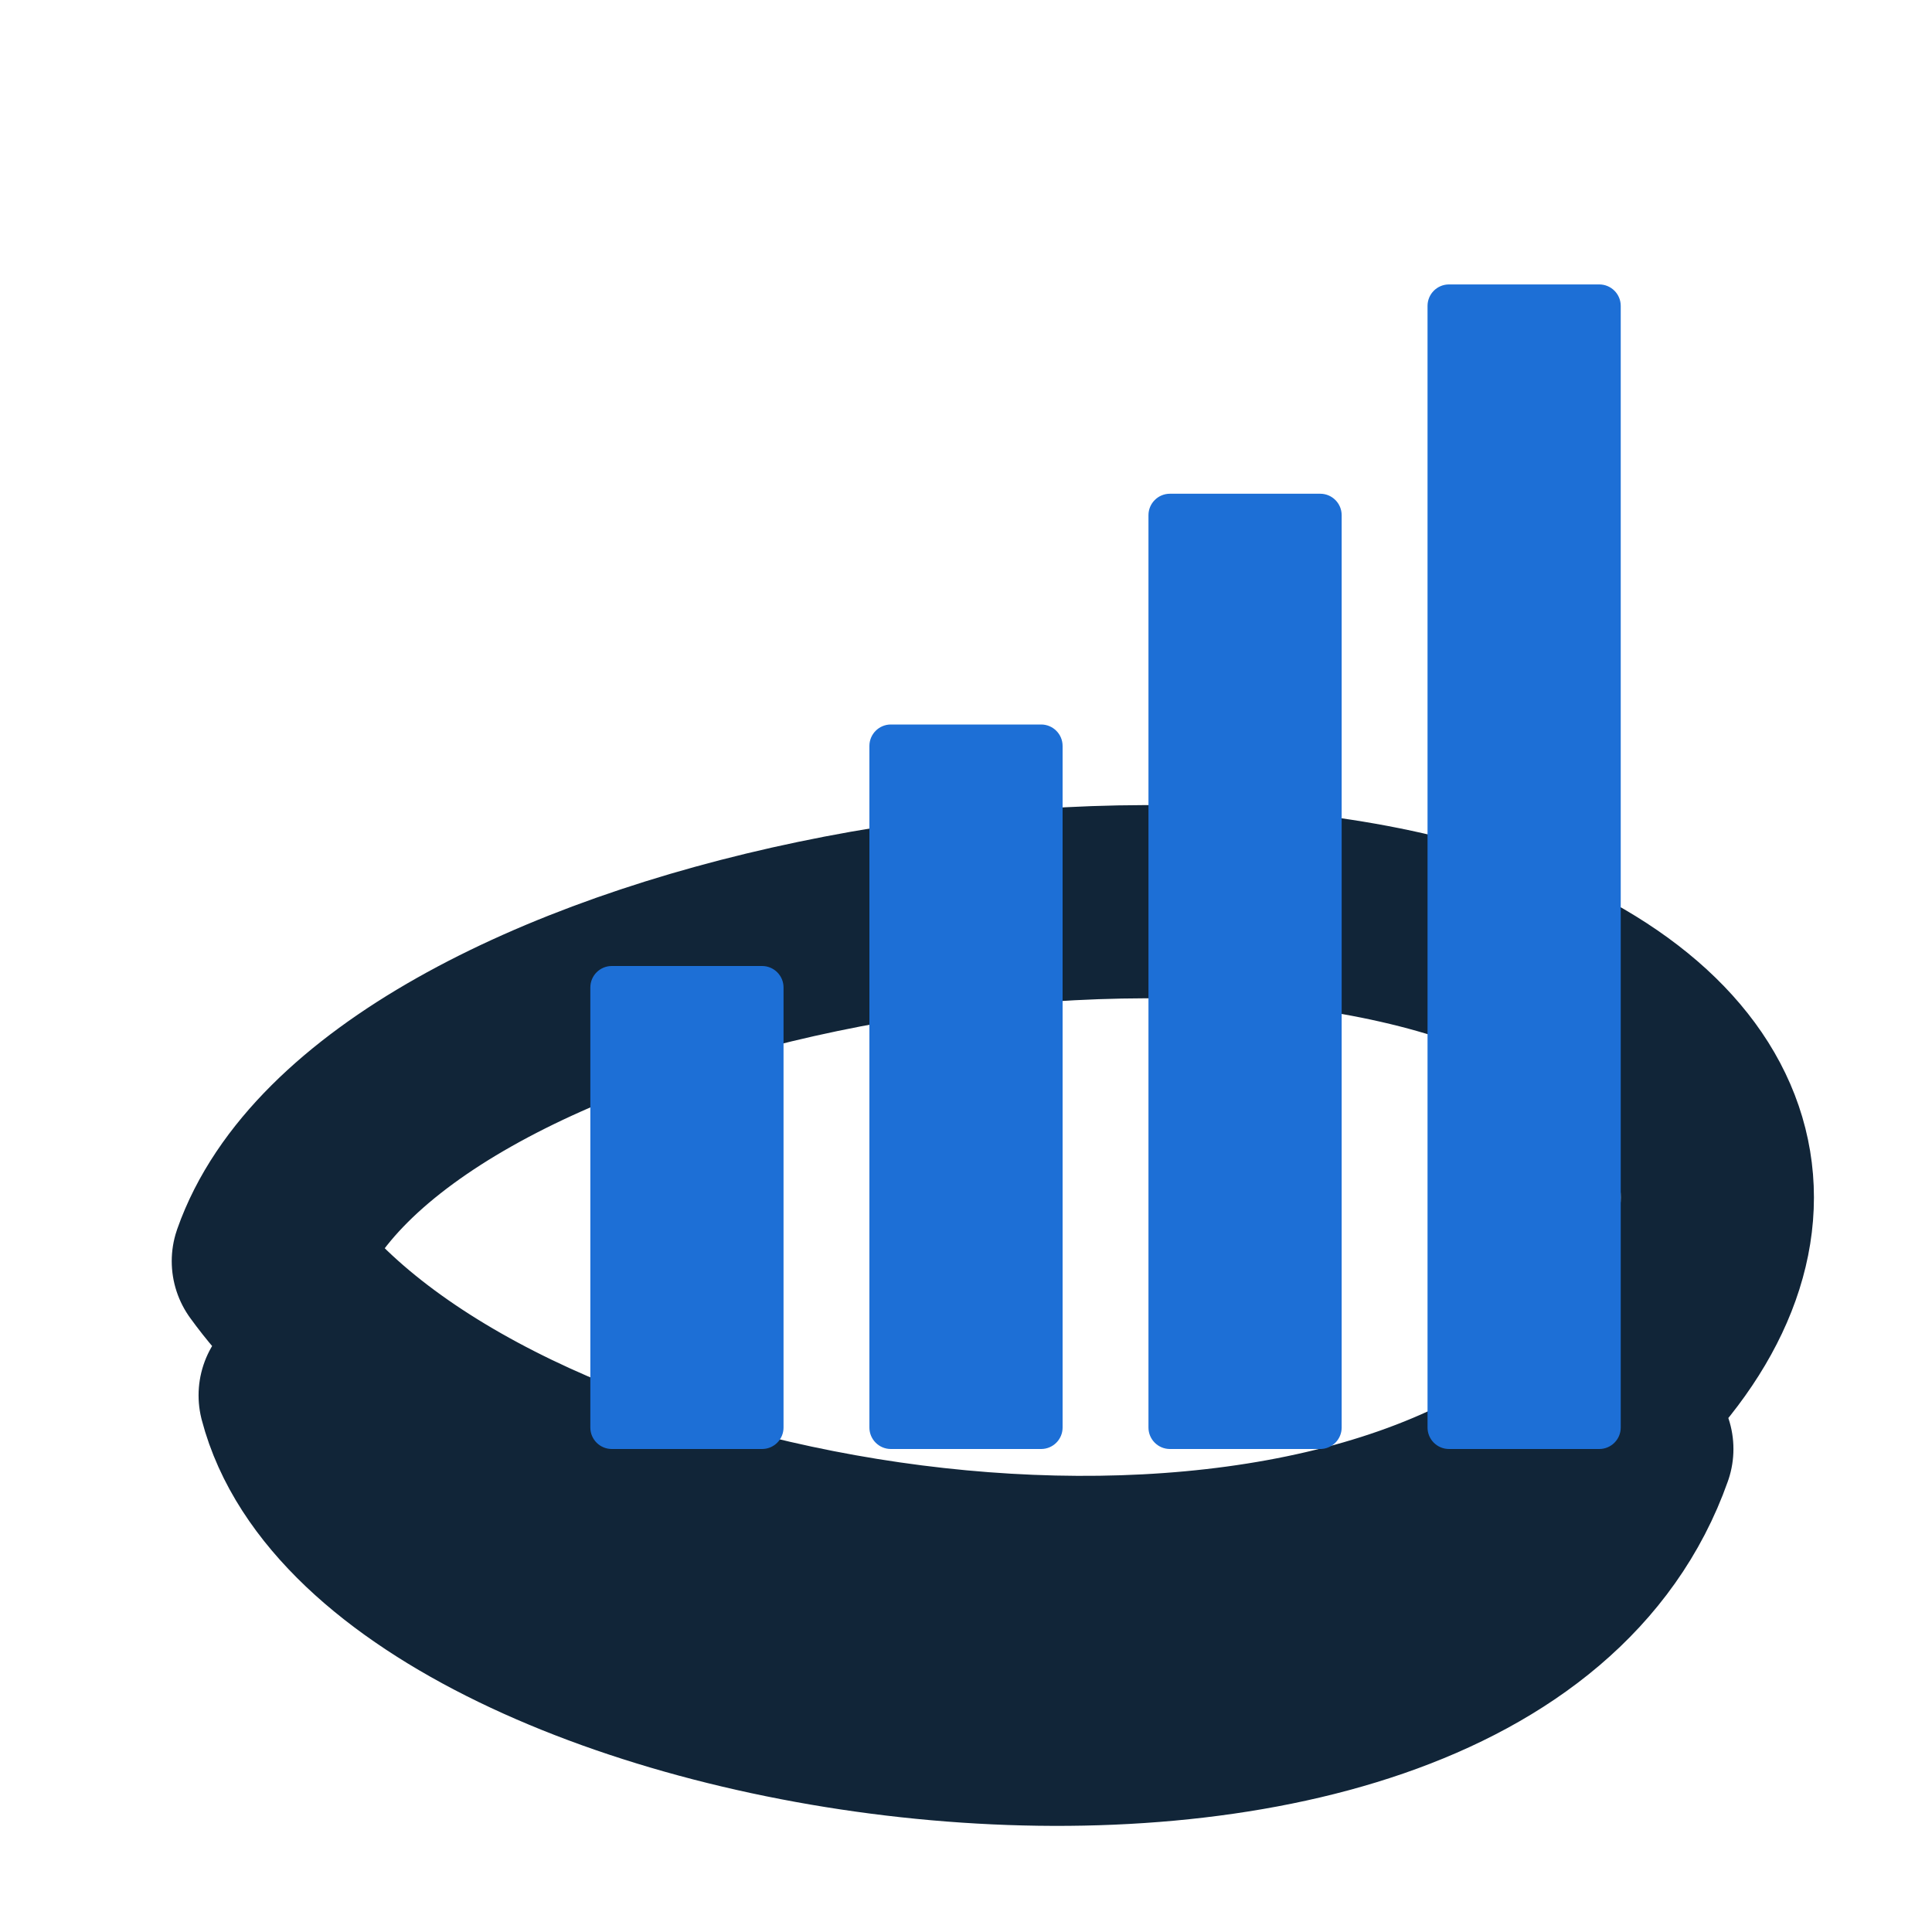
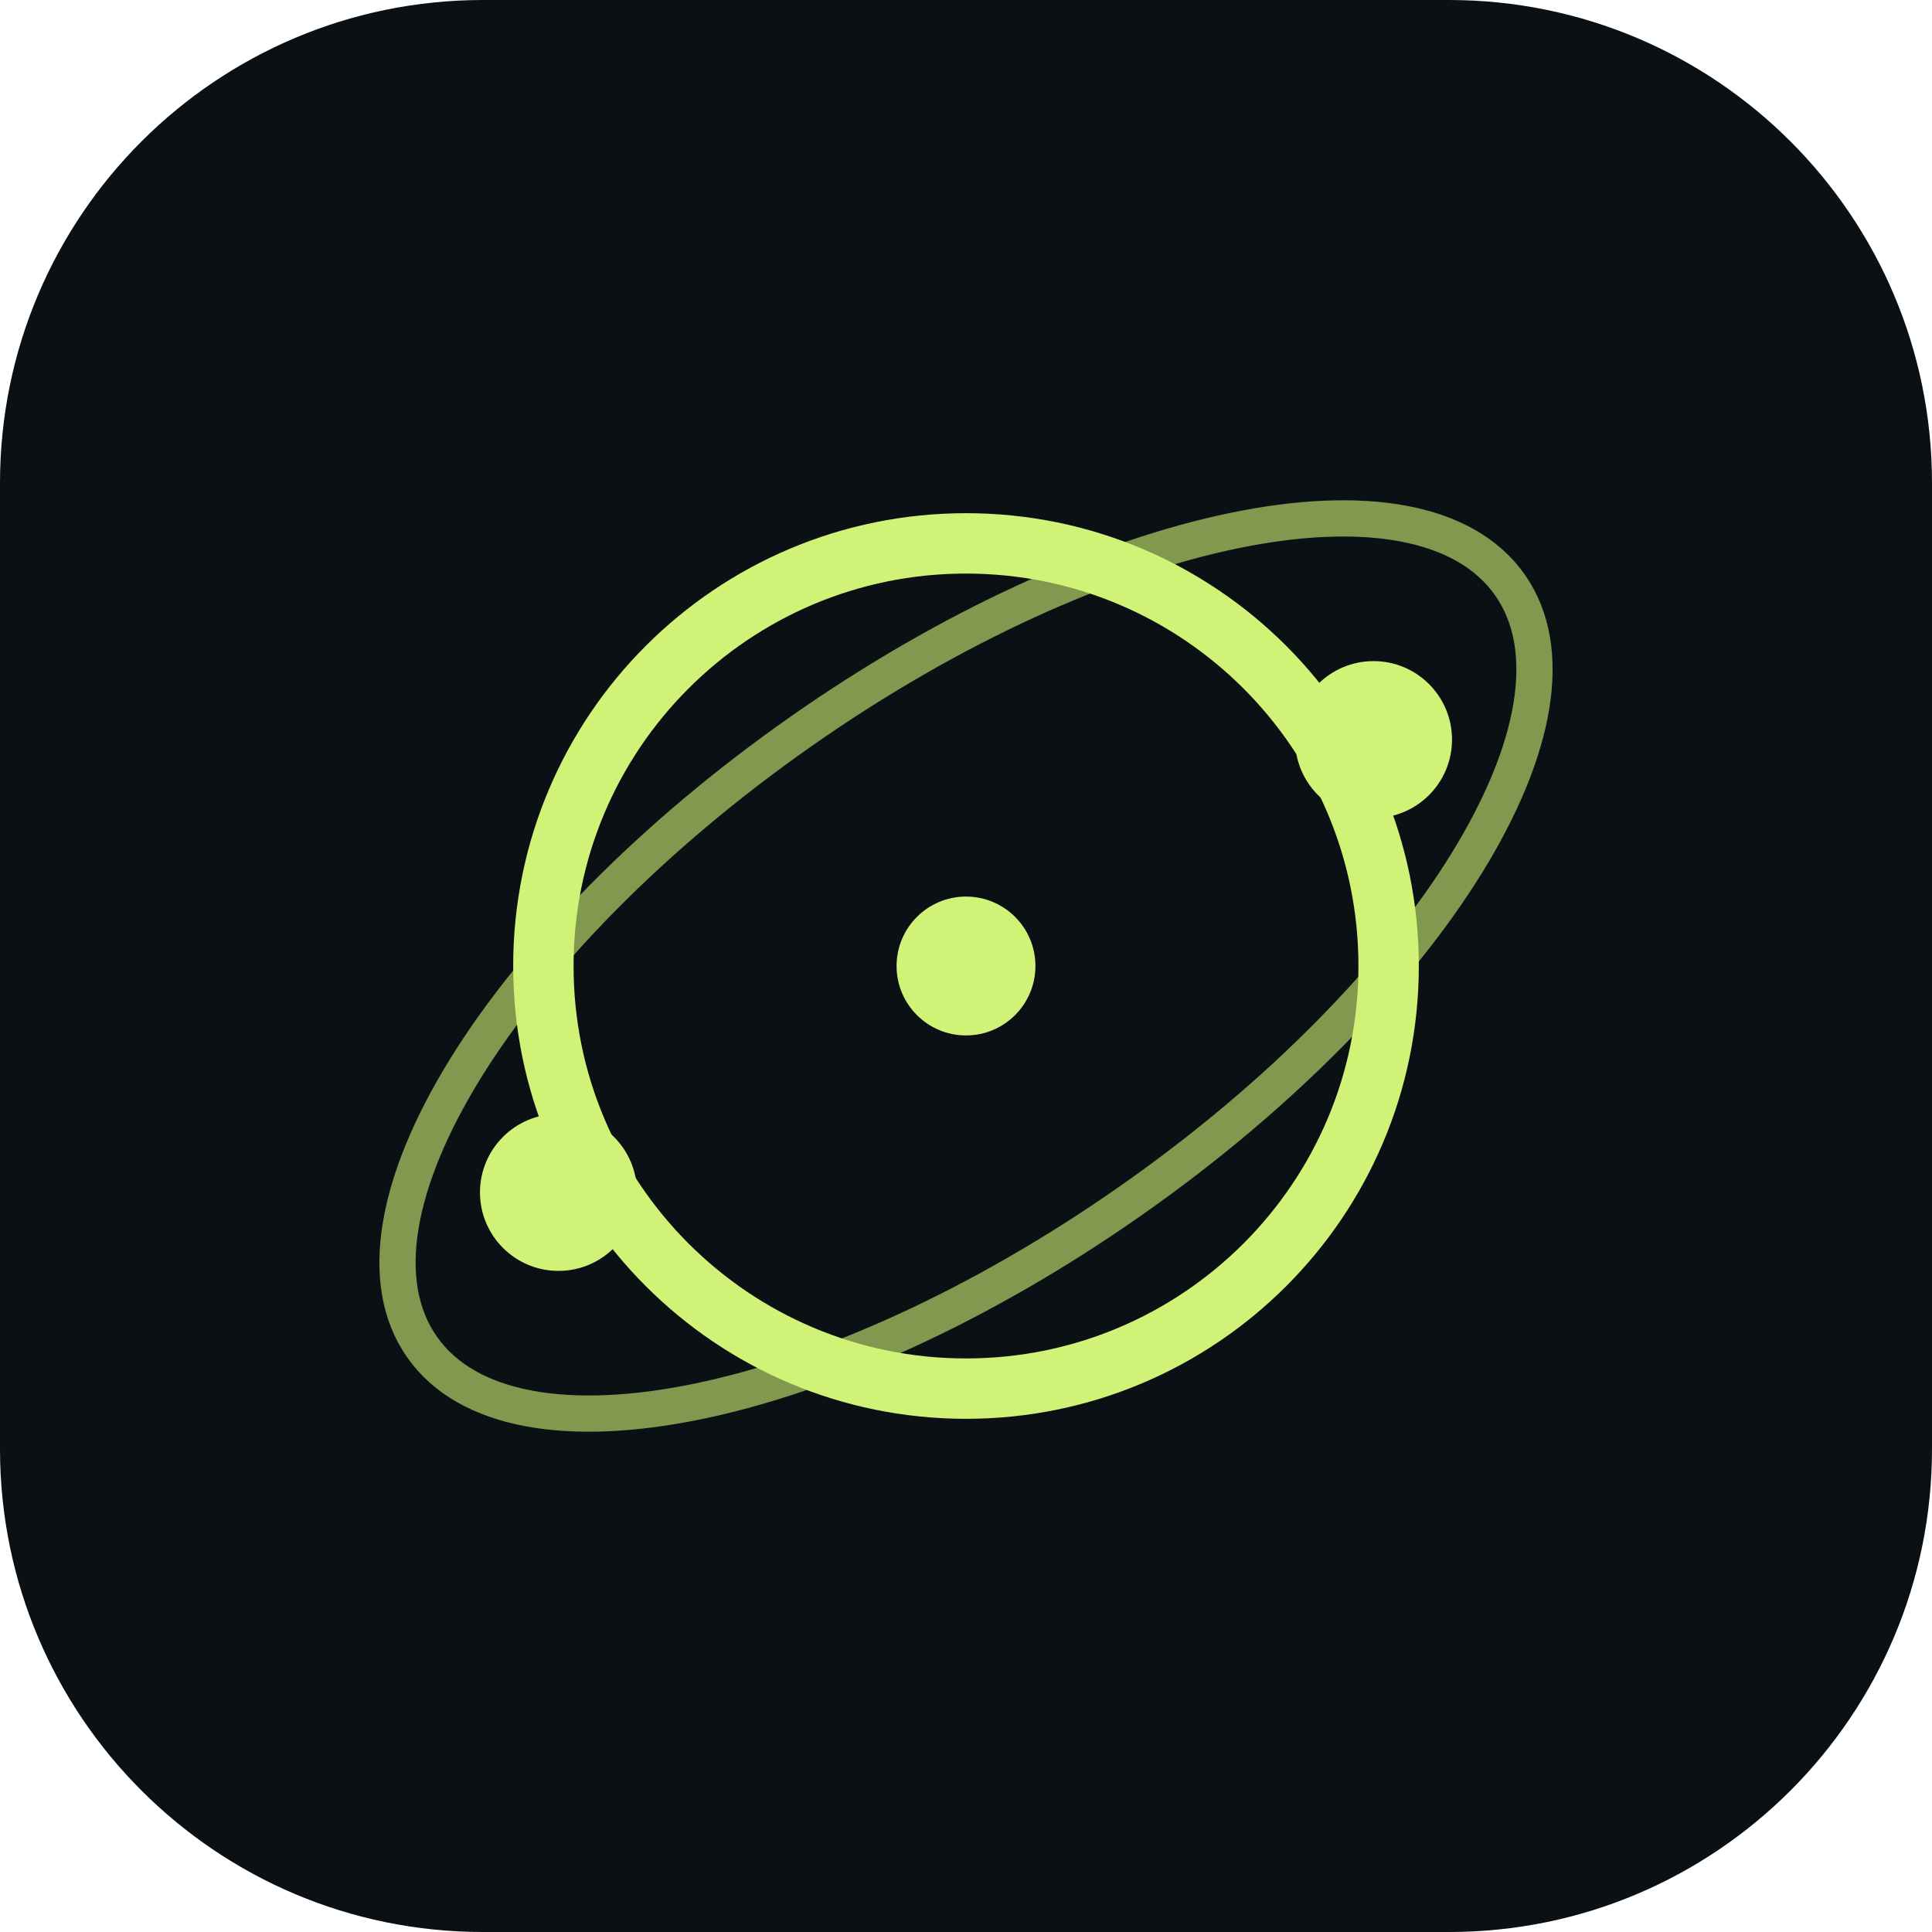
- <svg xmlns="http://www.w3.org/2000/svg" role="img" aria-label="STATARENA" viewBox="0 0 36 36" width="36" height="36">
-   <g>
-     <path d="M5 23.5 C7 17.8 22.3 14.8 29 18.3 C33 20.4 33 24.0 29 27.0 C22.6 31.5 8.9 28.9 5 23.5 Z M5.5 26 C7.2 32.5 27.5 35.5 30.5 27" fill="none" stroke="#112538" stroke-width="3.6" stroke-linecap="round" stroke-linejoin="round" />
-     <rect x="11" y="18" width="3.6" height="9" rx=".4" fill="#1D6FD6" />
-     <rect x="16.2" y="13.5" width="3.6" height="13.5" rx=".4" fill="#1D6FD6" />
-     <rect x="21.4" y="9.2" width="3.6" height="17.8" rx=".4" fill="#1D6FD6" />
-     <rect x="26.6" y="5.3" width="3.6" height="21.7" rx=".4" fill="#1D6FD6" />
+ <svg xmlns="http://www.w3.org/2000/svg" width="64" height="64" viewBox="0 0 64 64" role="img" aria-labelledby="title">
+   <rect width="64" height="64" rx="16" fill="#0b1014" />
+   <g transform="translate(8 8)" color="#d0f377">
+     <circle cx="24" cy="24" r="14" fill="none" stroke="currentColor" stroke-width="2" />
+     <ellipse cx="24" cy="24" rx="22" ry="9.5" transform="rotate(-35 24 24)" fill="none" stroke="currentColor" stroke-width="1.2" opacity=".6" />
+     <circle cx="10.5" cy="31.5" r="2.6" fill="currentColor" />
+     <circle cx="24" cy="24" r="2.3" fill="currentColor" />
+     <circle cx="37.5" cy="16.5" r="2.6" fill="currentColor" />
  </g>
</svg>
